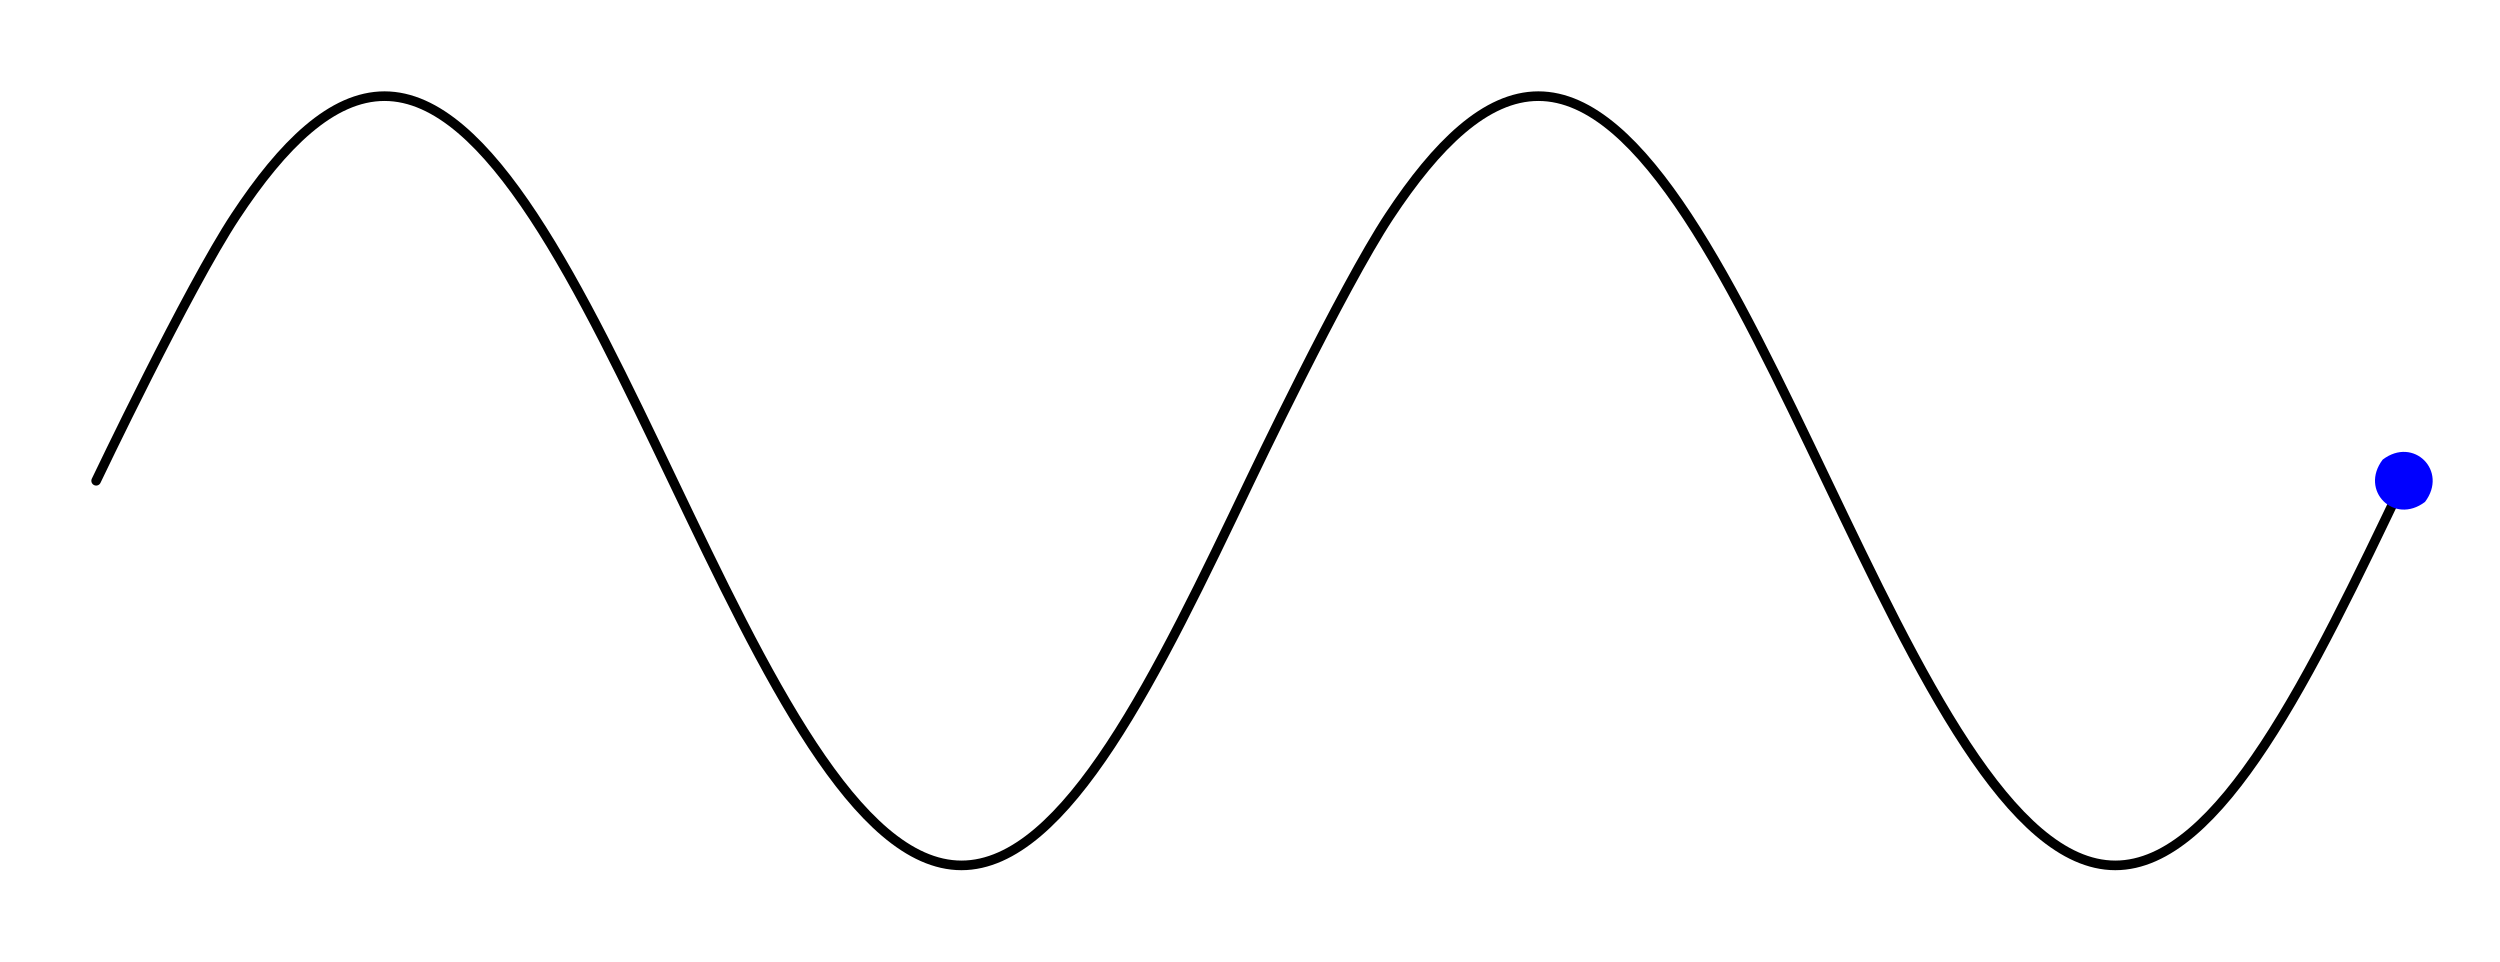
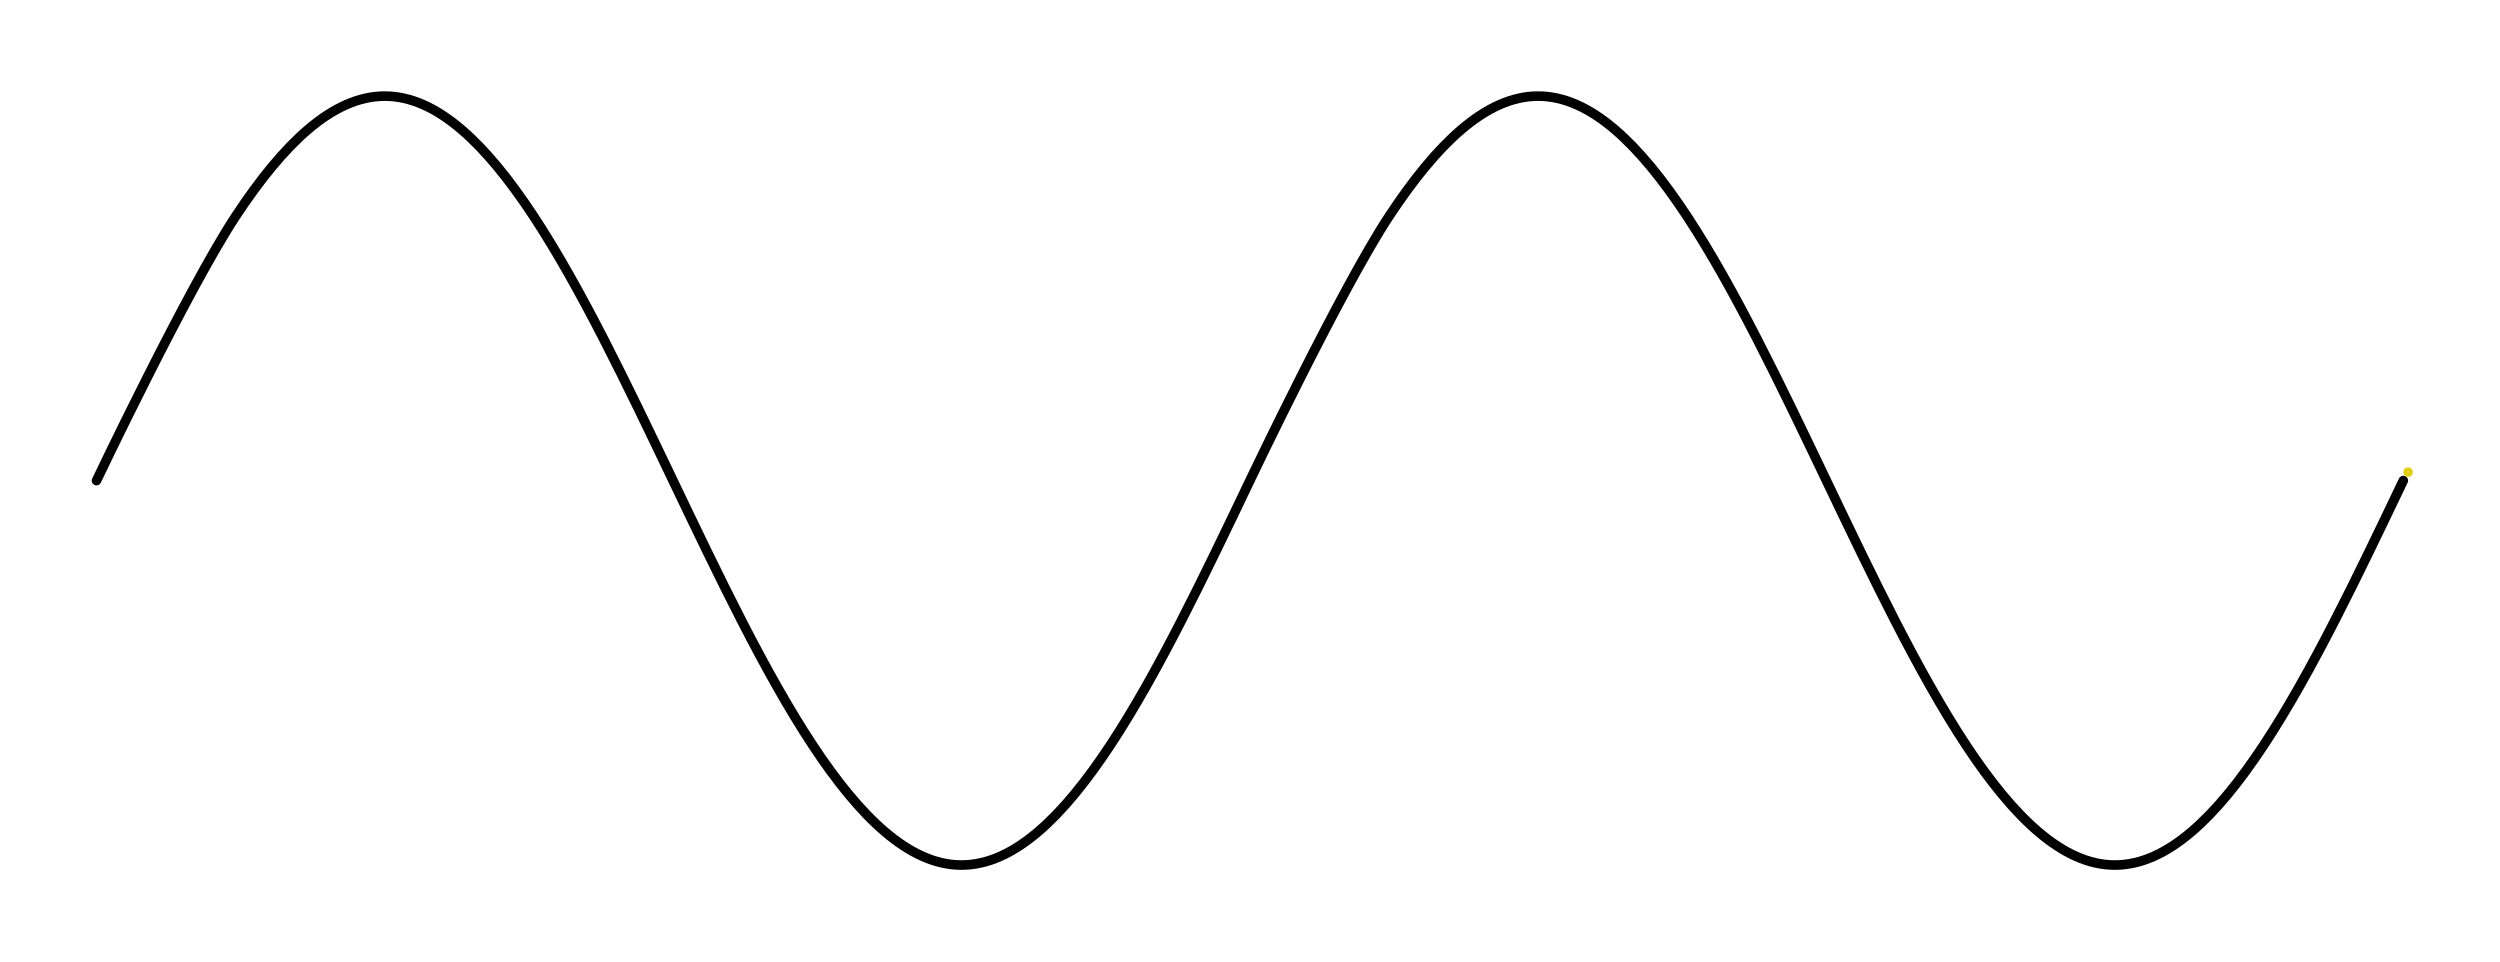
- <svg xmlns="http://www.w3.org/2000/svg" version="1.1" id="Layer_1" text-rendering="geometricPrecision" shape-rendering="geometricPrecision" x="0px" y="0px" viewBox="0 0 2600 1000" style="enable-background:new 0 0 2600 1000;" xml:space="preserve">
-   <path style="fill:none;stroke:#000000;stroke-width:10;stroke-linecap:round;" d="M2500,500c-95.6,200-191.1,400-300.1,400  c-108.8,0-204.4-200-300.1-400s-191-400-299.9-400c-54.5,0-105.6,50-155.1,125c-49.5,75-144.8,275-144.8,275  c-95.6,200-191.1,400-300.1,400c-108.8,0-204.4-200-300.1-400s-191-400-299.9-400c-54.5,0-105.6,50-155.1,125S100,500,100,500" />
-   <path style="fill:#0000FF;" d="M2478,478c32.1-24.5,68.4,11.8,44,44C2489.8,546.4,2453.6,510.1,2478,478z" />
+ <svg xmlns="http://www.w3.org/2000/svg" width="2601" height="1000" viewBox="0 0 2601 1000" fill="none">
+   <path d="M2500.39 500C2404.79 700 2309.29 900 2200.29 900C2091.49 900 1995.89 700 1900.19 500C1804.49 300 1709.19 100 1600.29 100C1545.79 100 1494.69 150 1445.19 225C1395.69 300 1300.39 500 1300.39 500C1204.79 700 1109.29 900 1000.29 900C891.494 900 795.894 700 700.194 500C604.494 300 509.194 100 400.294 100C345.794 100 294.694 150 245.194 225C195.694 300 100.394 500 100.394 500" stroke="black" stroke-width="10" stroke-linecap="round" />
+   <circle cx="2505.38" cy="491.221" r="4.99" fill="#E3CE17" />
</svg>
